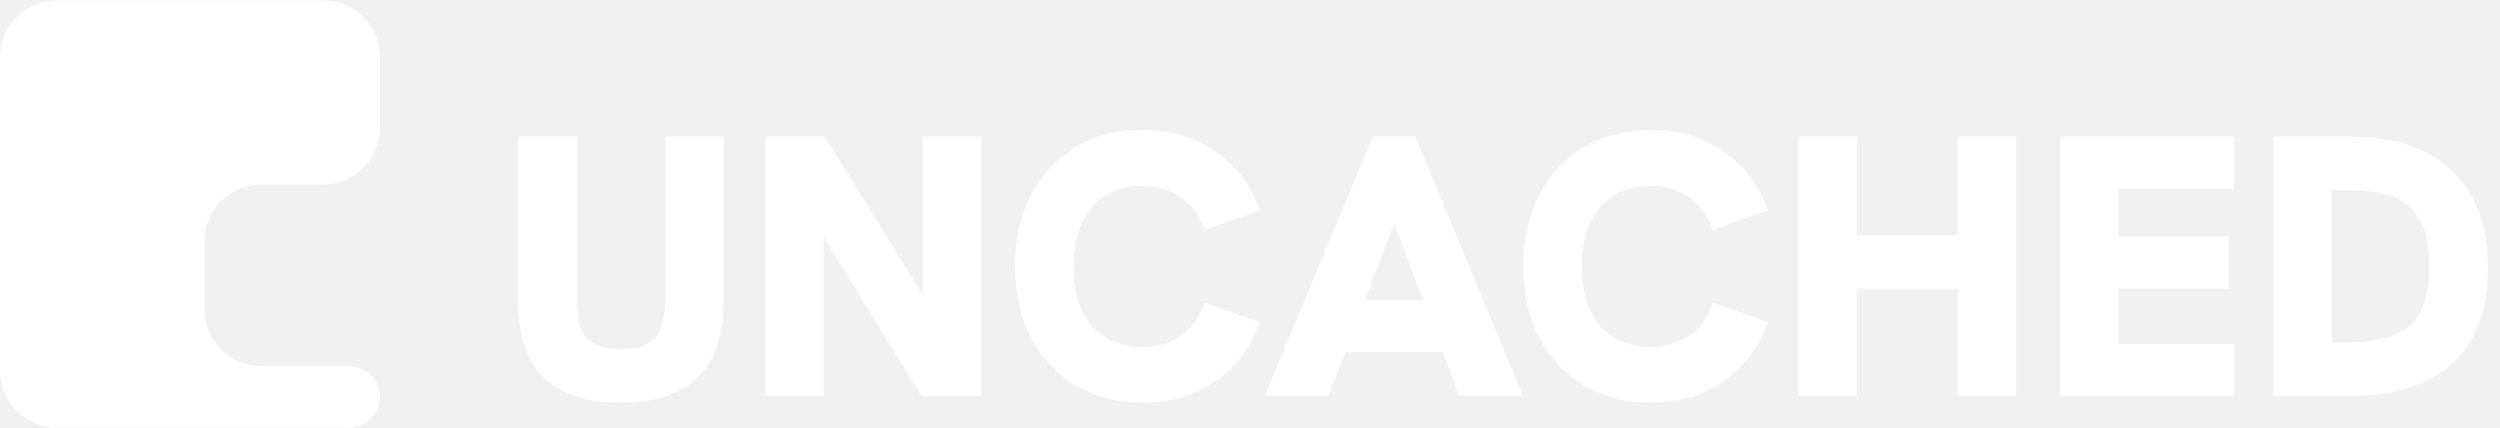
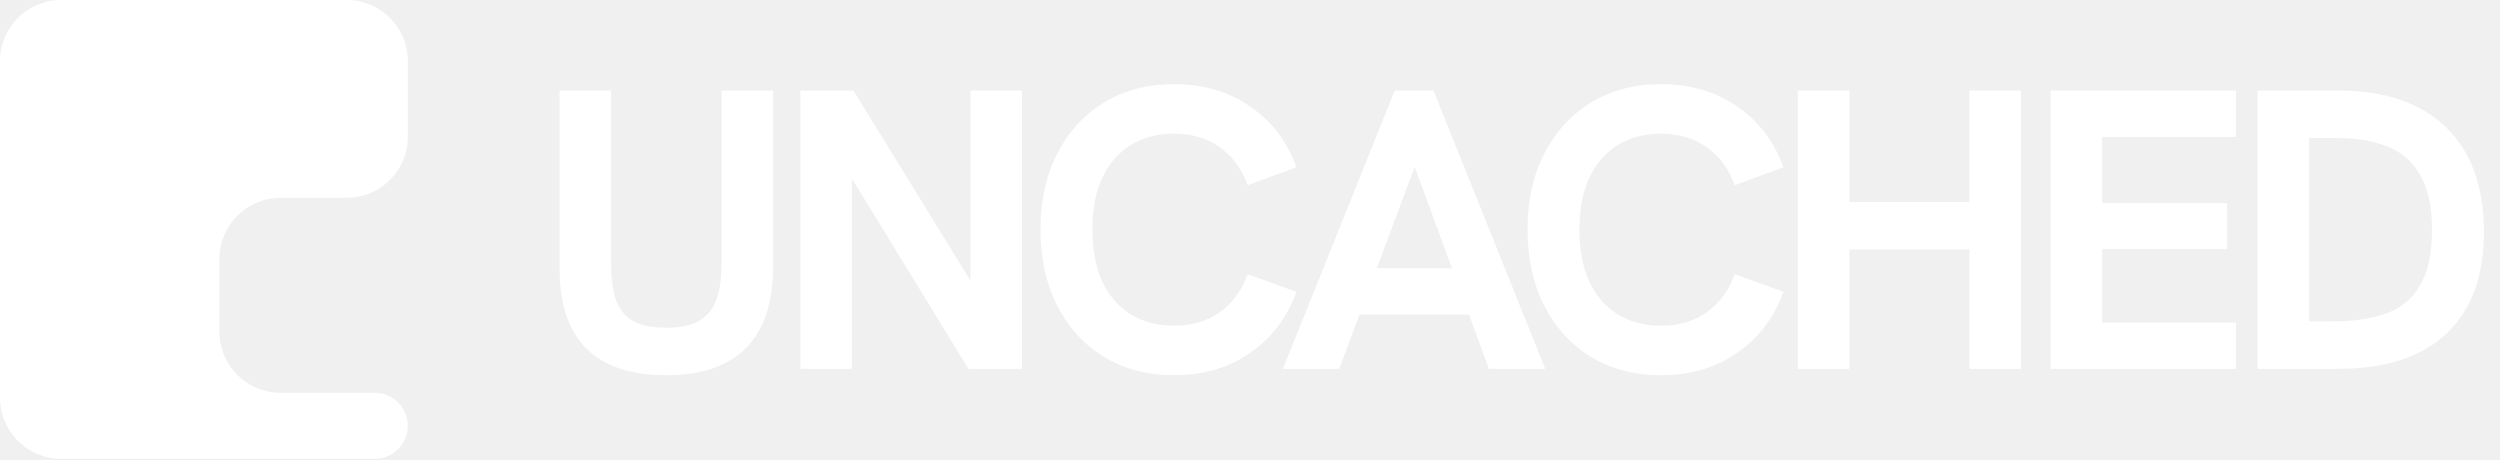
- <svg xmlns="http://www.w3.org/2000/svg" width="3441" height="589" viewBox="0 0 3441 589" fill="none">
-   <path d="M523 175.55C523 218.877 487.877 254 444.55 254H359.763C316.437 254 281.313 289.123 281.313 332.45V425.55C281.313 468.877 316.437 504 359.763 504H480.656C504.042 504 523 522.958 523 546.344C523 569.73 504.042 588.688 480.656 588.688H78.45C35.123 588.688 0 553.564 0 510.238L0 78.763C0 35.436 35.123 0.312 78.45 0.312H444.55C487.877 0.312 523 35.436 523 78.763V175.55Z" fill="white" />
-   <path d="M854.761 554.216C807.998 554.216 772.67 542.781 748.777 519.912C725.225 497.043 713.449 462.397 713.449 415.976V188.136H793.833V406.76C793.833 423.144 795.198 436.797 797.929 447.72C801.001 458.643 806.974 466.835 815.849 472.296C824.723 477.757 837.694 480.488 854.761 480.488C871.827 480.488 884.627 477.757 893.161 472.296C902.035 466.835 908.009 458.813 911.081 448.232C914.153 437.309 915.689 423.827 915.689 407.784V188.136H996.073V413.416C996.073 460.861 984.126 496.189 960.233 519.4C936.681 542.611 901.523 554.216 854.761 554.216ZM1053.52 545V188.136H1135.44L1291.09 439.528H1270.1V188.136H1350.48V545H1268.05L1113.42 293.096H1133.9V545H1053.52ZM1571.79 554.216C1537.31 554.216 1506.94 546.365 1480.65 530.664C1454.37 514.963 1433.89 493.117 1419.21 465.128C1404.54 436.797 1397.2 403.859 1397.2 366.312C1397.2 328.765 1404.54 295.997 1419.21 268.008C1433.89 240.019 1454.37 218.173 1480.65 202.472C1506.94 186.771 1537.31 178.92 1571.79 178.92C1611.04 178.92 1644.83 188.819 1673.16 208.616C1701.5 228.072 1721.8 255.037 1734.09 289.512L1658.32 316.648C1651.49 297.533 1640.57 282.685 1625.55 272.104C1610.87 261.181 1592.95 255.72 1571.79 255.72C1552.67 255.72 1535.95 260.157 1521.61 269.032C1507.62 277.907 1496.7 290.536 1488.84 306.92C1481.34 323.304 1477.58 343.101 1477.58 366.312C1477.58 389.523 1481.34 409.491 1488.84 426.216C1496.7 442.6 1507.62 455.229 1521.61 464.104C1535.95 472.979 1552.67 477.416 1571.79 477.416C1592.95 477.416 1610.87 472.125 1625.55 461.544C1640.57 450.621 1651.49 435.603 1658.32 416.488L1734.09 443.624C1721.8 477.757 1701.5 504.723 1673.16 524.52C1644.83 544.317 1611.04 554.216 1571.79 554.216ZM1740.84 545L1889.32 188.136H1948.2L2096.16 545H2008.61L1919.01 307.944L1828.39 545H1740.84ZM1847.33 484.584L1872.42 412.904H1965.09L1991.2 484.584H1847.33ZM2271.29 554.216C2236.81 554.216 2206.44 546.365 2180.15 530.664C2153.87 514.963 2133.39 493.117 2118.71 465.128C2104.04 436.797 2096.7 403.859 2096.7 366.312C2096.7 328.765 2104.04 295.997 2118.71 268.008C2133.39 240.019 2153.87 218.173 2180.15 202.472C2206.44 186.771 2236.81 178.92 2271.29 178.92C2310.54 178.92 2344.33 188.819 2372.66 208.616C2401 228.072 2421.3 255.037 2433.59 289.512L2357.82 316.648C2350.99 297.533 2340.07 282.685 2325.05 272.104C2310.37 261.181 2292.45 255.72 2271.29 255.72C2252.17 255.72 2235.45 260.157 2221.11 269.032C2207.12 277.907 2196.2 290.536 2188.34 306.92C2180.84 323.304 2177.08 343.101 2177.08 366.312C2177.08 389.523 2180.84 409.491 2188.34 426.216C2196.2 442.6 2207.12 455.229 2221.11 464.104C2235.45 472.979 2252.17 477.416 2271.29 477.416C2292.45 477.416 2310.37 472.125 2325.05 461.544C2340.07 450.621 2350.99 435.603 2357.82 416.488L2433.59 443.624C2421.3 477.757 2401 504.723 2372.66 524.52C2344.33 544.317 2310.54 554.216 2271.29 554.216ZM2475.52 545V188.136H2555.9V323.816H2694.66V188.136H2775.04V545H2694.66V397.544H2555.9V545H2475.52ZM2835.52 545V188.136H3075.14V259.816H2915.9V325.352H3067.46V397.032H2915.9V473.32H3075.14V545H2835.52ZM3129.02 545V188.136H3236.54C3296.27 188.136 3342.52 203.837 3375.29 235.24C3408.06 266.643 3424.44 311.357 3424.44 369.384C3424.44 426.045 3408.23 469.565 3375.8 499.944C3343.72 529.981 3297.13 545 3236.03 545H3129.02ZM3209.4 471.272H3227.84C3252.07 471.272 3272.72 468.541 3289.79 463.08C3307.2 457.619 3320.51 447.379 3329.72 432.36C3338.94 417 3343.55 394.984 3343.55 366.312C3343.55 338.664 3339.11 317.331 3330.24 302.312C3321.7 286.952 3309.24 276.371 3292.86 270.568C3276.82 264.765 3257.53 261.864 3235 261.864H3209.4V471.272Z" fill="white" />
+ <svg xmlns="http://www.w3.org/2000/svg" width="3206" height="589" viewBox="0 0 3206 589" fill="none">
+   <path d="M523 175.238C523 218.564 487.877 253.688 444.55 253.688H359.763C316.437 253.688 281.313 288.811 281.313 332.137V425.238C281.313 468.564 316.437 503.688 359.763 503.688H480.656C504.042 503.688 523 522.645 523 546.031C523 569.417 504.042 588.375 480.656 588.375H78.45C35.123 588.375 0 553.252 0 509.925L0 78.45C0 35.123 35.123 0 78.45 0L444.55 0C487.877 0 523 35.123 523 78.45V175.238Z" fill="white" />
+   <path d="M854.249 481.192C809.193 481.192 775.059 469.757 751.849 446.888C728.979 424.019 717.545 389.715 717.545 343.976V116.136H783.593V336.296C783.593 354.728 785.47 370.259 789.225 382.888C793.321 395.176 800.489 404.563 810.729 411.048C821.31 417.192 835.817 420.264 854.249 420.264C872.681 420.264 887.017 417.192 897.257 411.048C907.838 404.563 915.177 395.176 919.273 382.888C923.369 370.259 925.417 354.899 925.417 336.808V116.136H991.465V341.416C991.465 387.837 979.859 422.824 956.648 446.376C933.438 469.587 899.305 481.192 854.249 481.192ZM1026.4 473V116.136H1094.49L1260.89 386.472H1244.51V116.136H1310.56V473H1241.95L1076.06 202.152H1092.44V473H1026.4ZM1505.35 481.192C1471.56 481.192 1441.69 473.341 1415.75 457.64C1390.15 441.939 1370.18 420.093 1355.84 392.104C1341.51 364.115 1334.34 331.517 1334.34 294.312C1334.34 257.107 1341.51 224.68 1355.84 197.032C1370.18 169.043 1390.15 147.197 1415.75 131.496C1441.69 115.795 1471.56 107.944 1505.35 107.944C1543.24 107.944 1575.83 117.501 1603.14 136.616C1630.79 155.389 1650.59 181.331 1662.53 214.44L1600.07 237.48C1592.56 216.659 1580.61 200.445 1564.23 188.84C1548.19 177.235 1528.56 171.432 1505.35 171.432C1484.19 171.432 1465.58 176.381 1449.54 186.28C1433.84 196.179 1421.72 210.344 1413.19 228.776C1405 246.867 1400.9 268.712 1400.9 294.312C1400.9 319.912 1405 341.928 1413.19 360.36C1421.72 378.792 1433.84 392.957 1449.54 402.856C1465.58 412.755 1484.19 417.704 1505.35 417.704C1528.56 417.704 1548.19 411.901 1564.23 400.296C1580.61 388.691 1592.56 372.477 1600.07 351.656L1662.53 374.184C1650.59 407.293 1630.79 433.405 1603.14 452.52C1575.83 471.635 1543.24 481.192 1505.35 481.192ZM1645.25 473L1788.61 116.136H1838.27L1981.63 473H1909.44L1814.21 213.928L1717.44 473H1645.25ZM1739.46 403.368L1759.94 343.976H1867.46L1888.96 403.368H1739.46ZM2129.91 481.192C2096.12 481.192 2066.25 473.341 2040.31 457.64C2014.71 441.939 1994.74 420.093 1980.4 392.104C1966.07 364.115 1958.9 331.517 1958.9 294.312C1958.9 257.107 1966.07 224.68 1980.4 197.032C1994.74 169.043 2014.71 147.197 2040.31 131.496C2066.25 115.795 2096.12 107.944 2129.91 107.944C2167.8 107.944 2200.39 117.501 2227.7 136.616C2255.35 155.389 2275.15 181.331 2287.09 214.44L2224.63 237.48C2217.12 216.659 2205.17 200.445 2188.79 188.84C2172.75 177.235 2153.12 171.432 2129.91 171.432C2108.75 171.432 2090.14 176.381 2074.1 186.28C2058.4 196.179 2046.28 210.344 2037.75 228.776C2029.56 246.867 2025.46 268.712 2025.46 294.312C2025.46 319.912 2029.56 341.928 2037.75 360.36C2046.28 378.792 2058.4 392.957 2074.1 402.856C2090.14 412.755 2108.75 417.704 2129.91 417.704C2153.12 417.704 2172.75 411.901 2188.79 400.296C2205.17 388.691 2217.12 372.477 2224.63 351.656L2287.09 374.184C2275.15 407.293 2255.35 433.405 2227.7 452.52C2200.39 471.635 2167.8 481.192 2129.91 481.192ZM2305.52 473V116.136H2371.56V258.984H2525.68V116.136H2591.72V473H2525.68V319.912H2371.56V473H2305.52ZM2629.8 473V116.136H2867.36V175.528H2695.84V260.52H2856.1V319.4H2695.84V413.608H2867.36V473H2629.8ZM2895.08 473V116.136H2999.01C3058.4 116.136 3104.31 131.837 3136.74 163.24C3169.17 194.643 3185.38 239.357 3185.38 297.384C3185.38 354.045 3169.34 397.565 3137.25 427.944C3105.17 457.981 3058.92 473 2998.5 473H2895.08ZM2961.12 412.072H2991.84C3018.81 412.072 3041.68 408.659 3060.45 401.832C3079.23 395.005 3093.56 383.059 3103.46 365.992C3113.7 348.925 3118.82 325.203 3118.82 294.824C3118.82 265.469 3113.87 242.259 3103.97 225.192C3094.42 207.784 3080.59 195.496 3062.5 188.328C3044.75 180.819 3023.25 177.064 2997.99 177.064H2961.12V412.072Z" fill="white" />
</svg>
